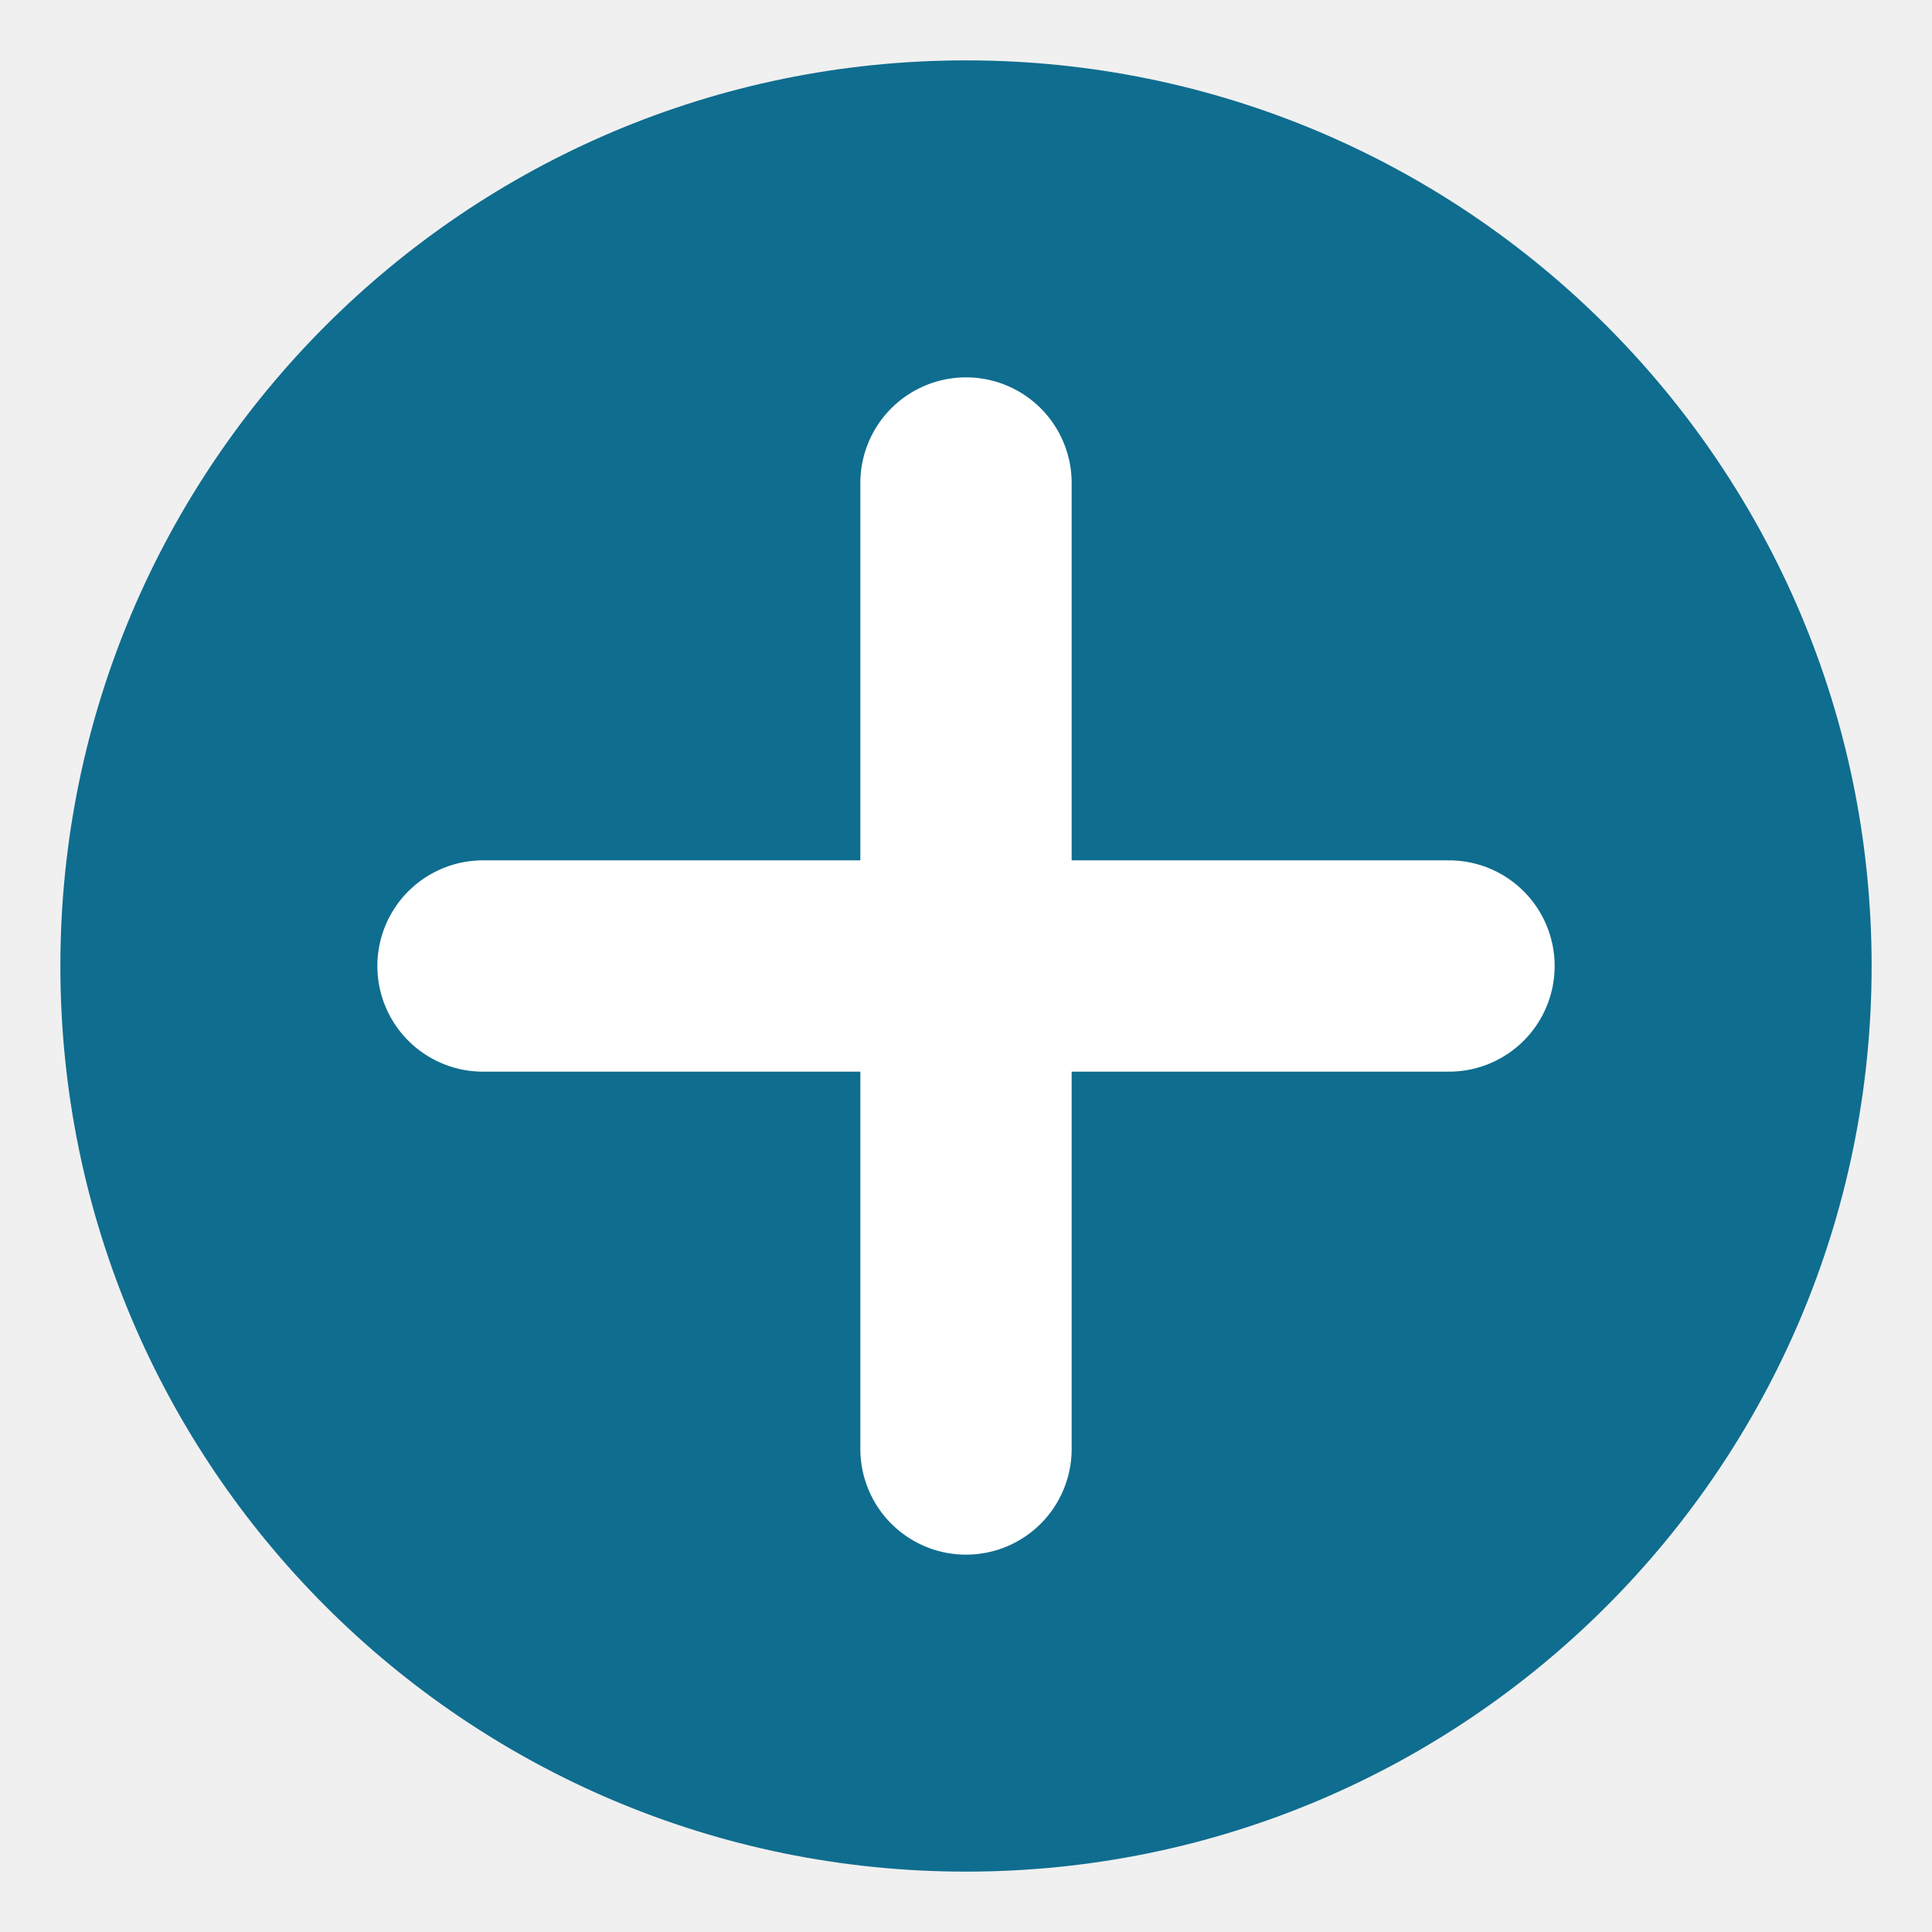
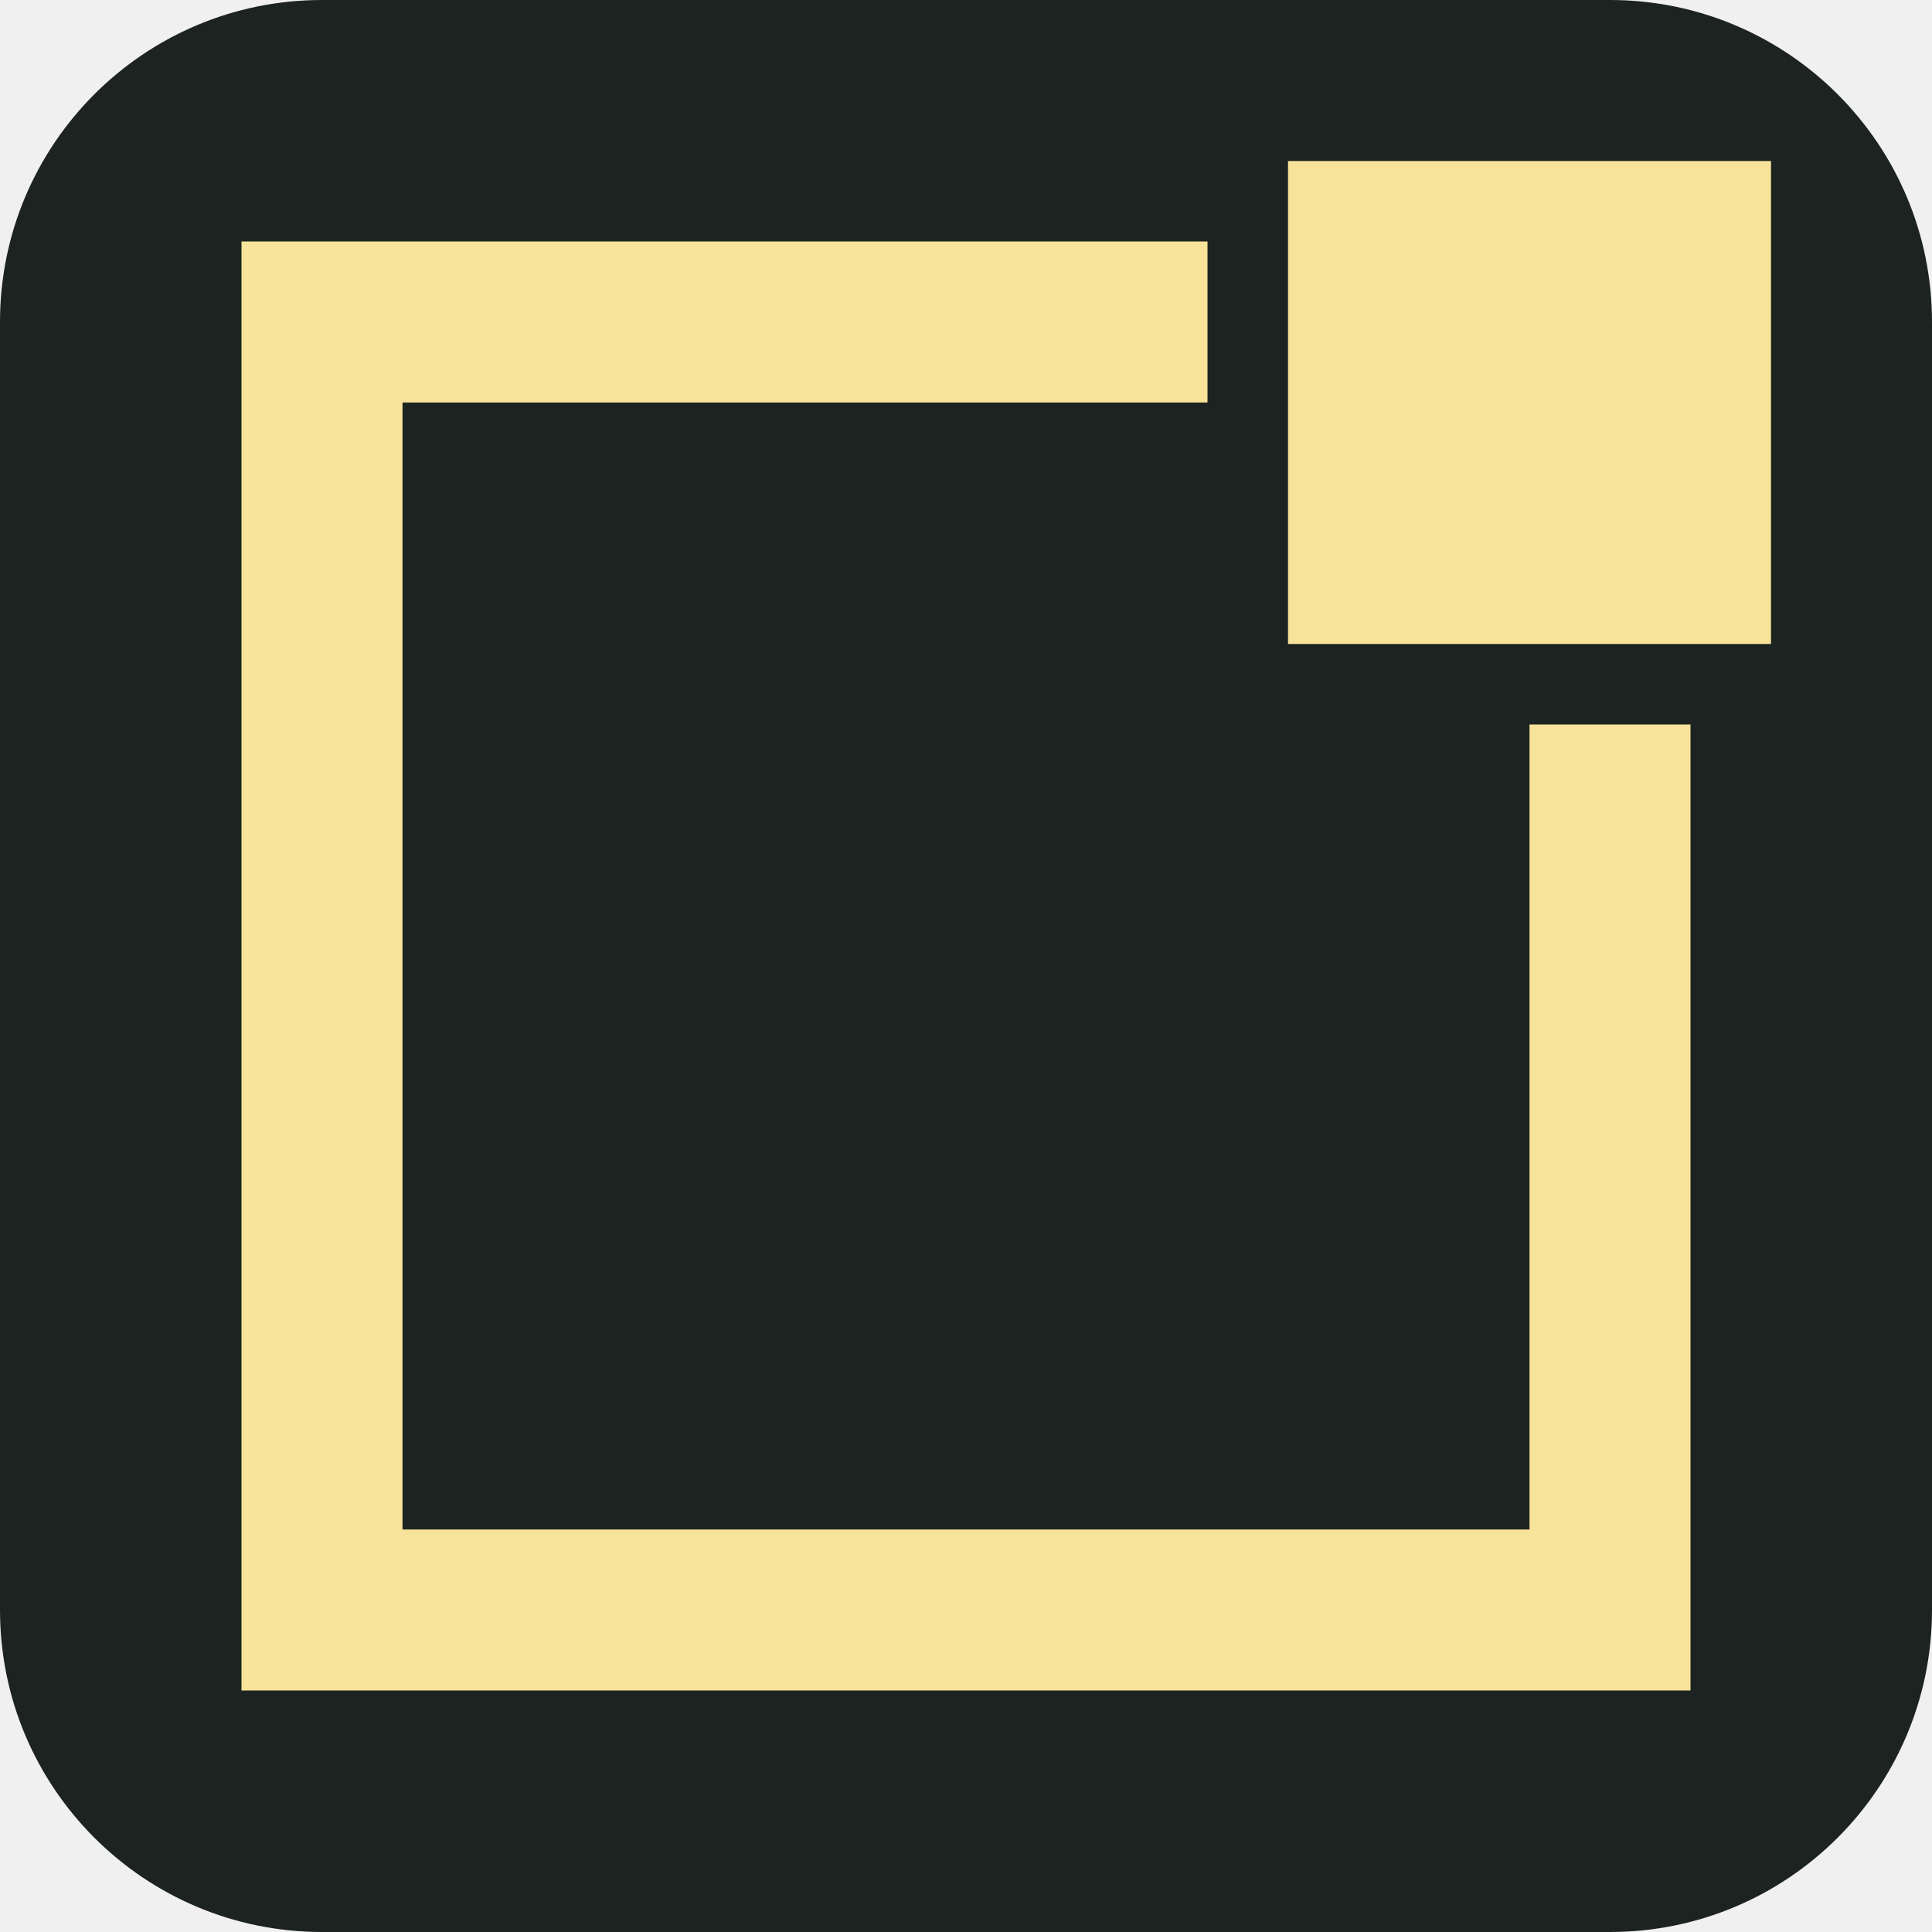
- <svg xmlns="http://www.w3.org/2000/svg" viewBox="0 0 32 32">
-   <circle cx="16" cy="16" r="15" fill="#0f6d8f" />
-   <path d="M16 8v16M8 16h16" stroke="#fff" stroke-width="3.5" stroke-linecap="round" />
+ <svg xmlns="http://www.w3.org/2000/svg" viewBox="0 0 72 72">
+   <rect width="72" height="72" fill="#1d2320" rx="12" />
+   <path d="M42 12H12V60H60V30" fill="none" stroke="#f7e39a" stroke-width="6" stroke-linecap="square" />
+   <rect x="48" y="6" width="18" height="18" fill="#f7e39a" />
</svg>
